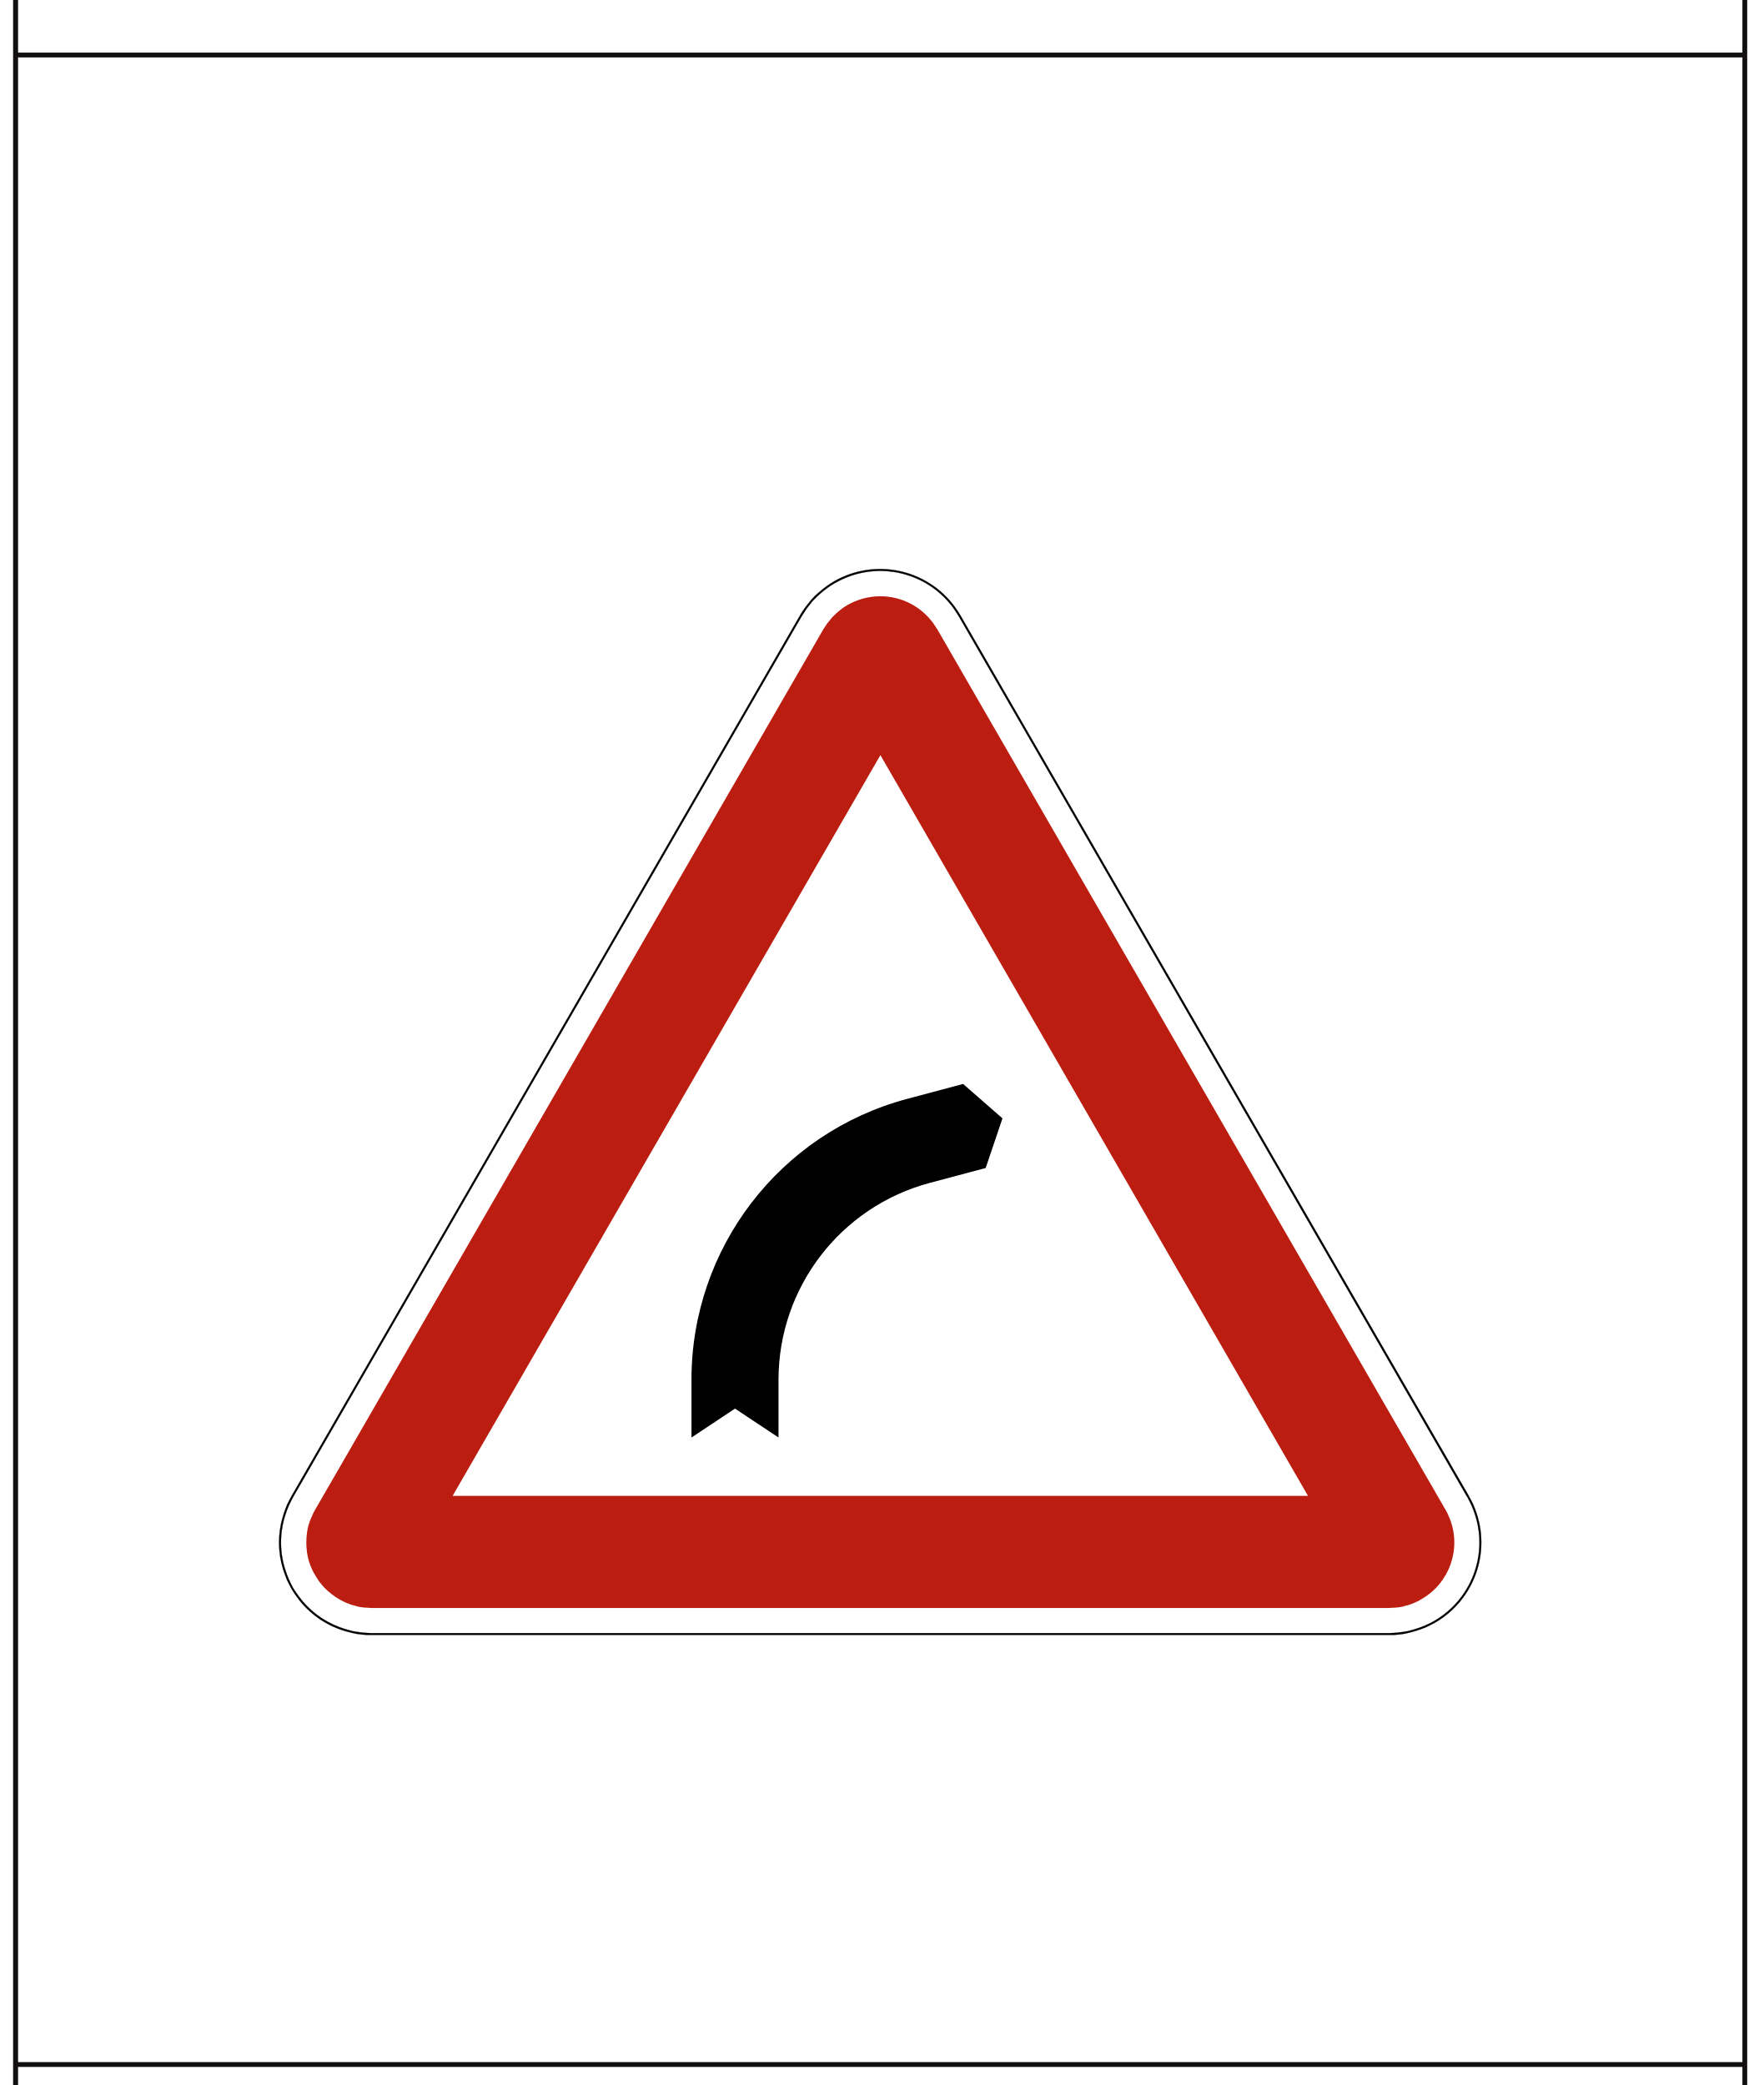
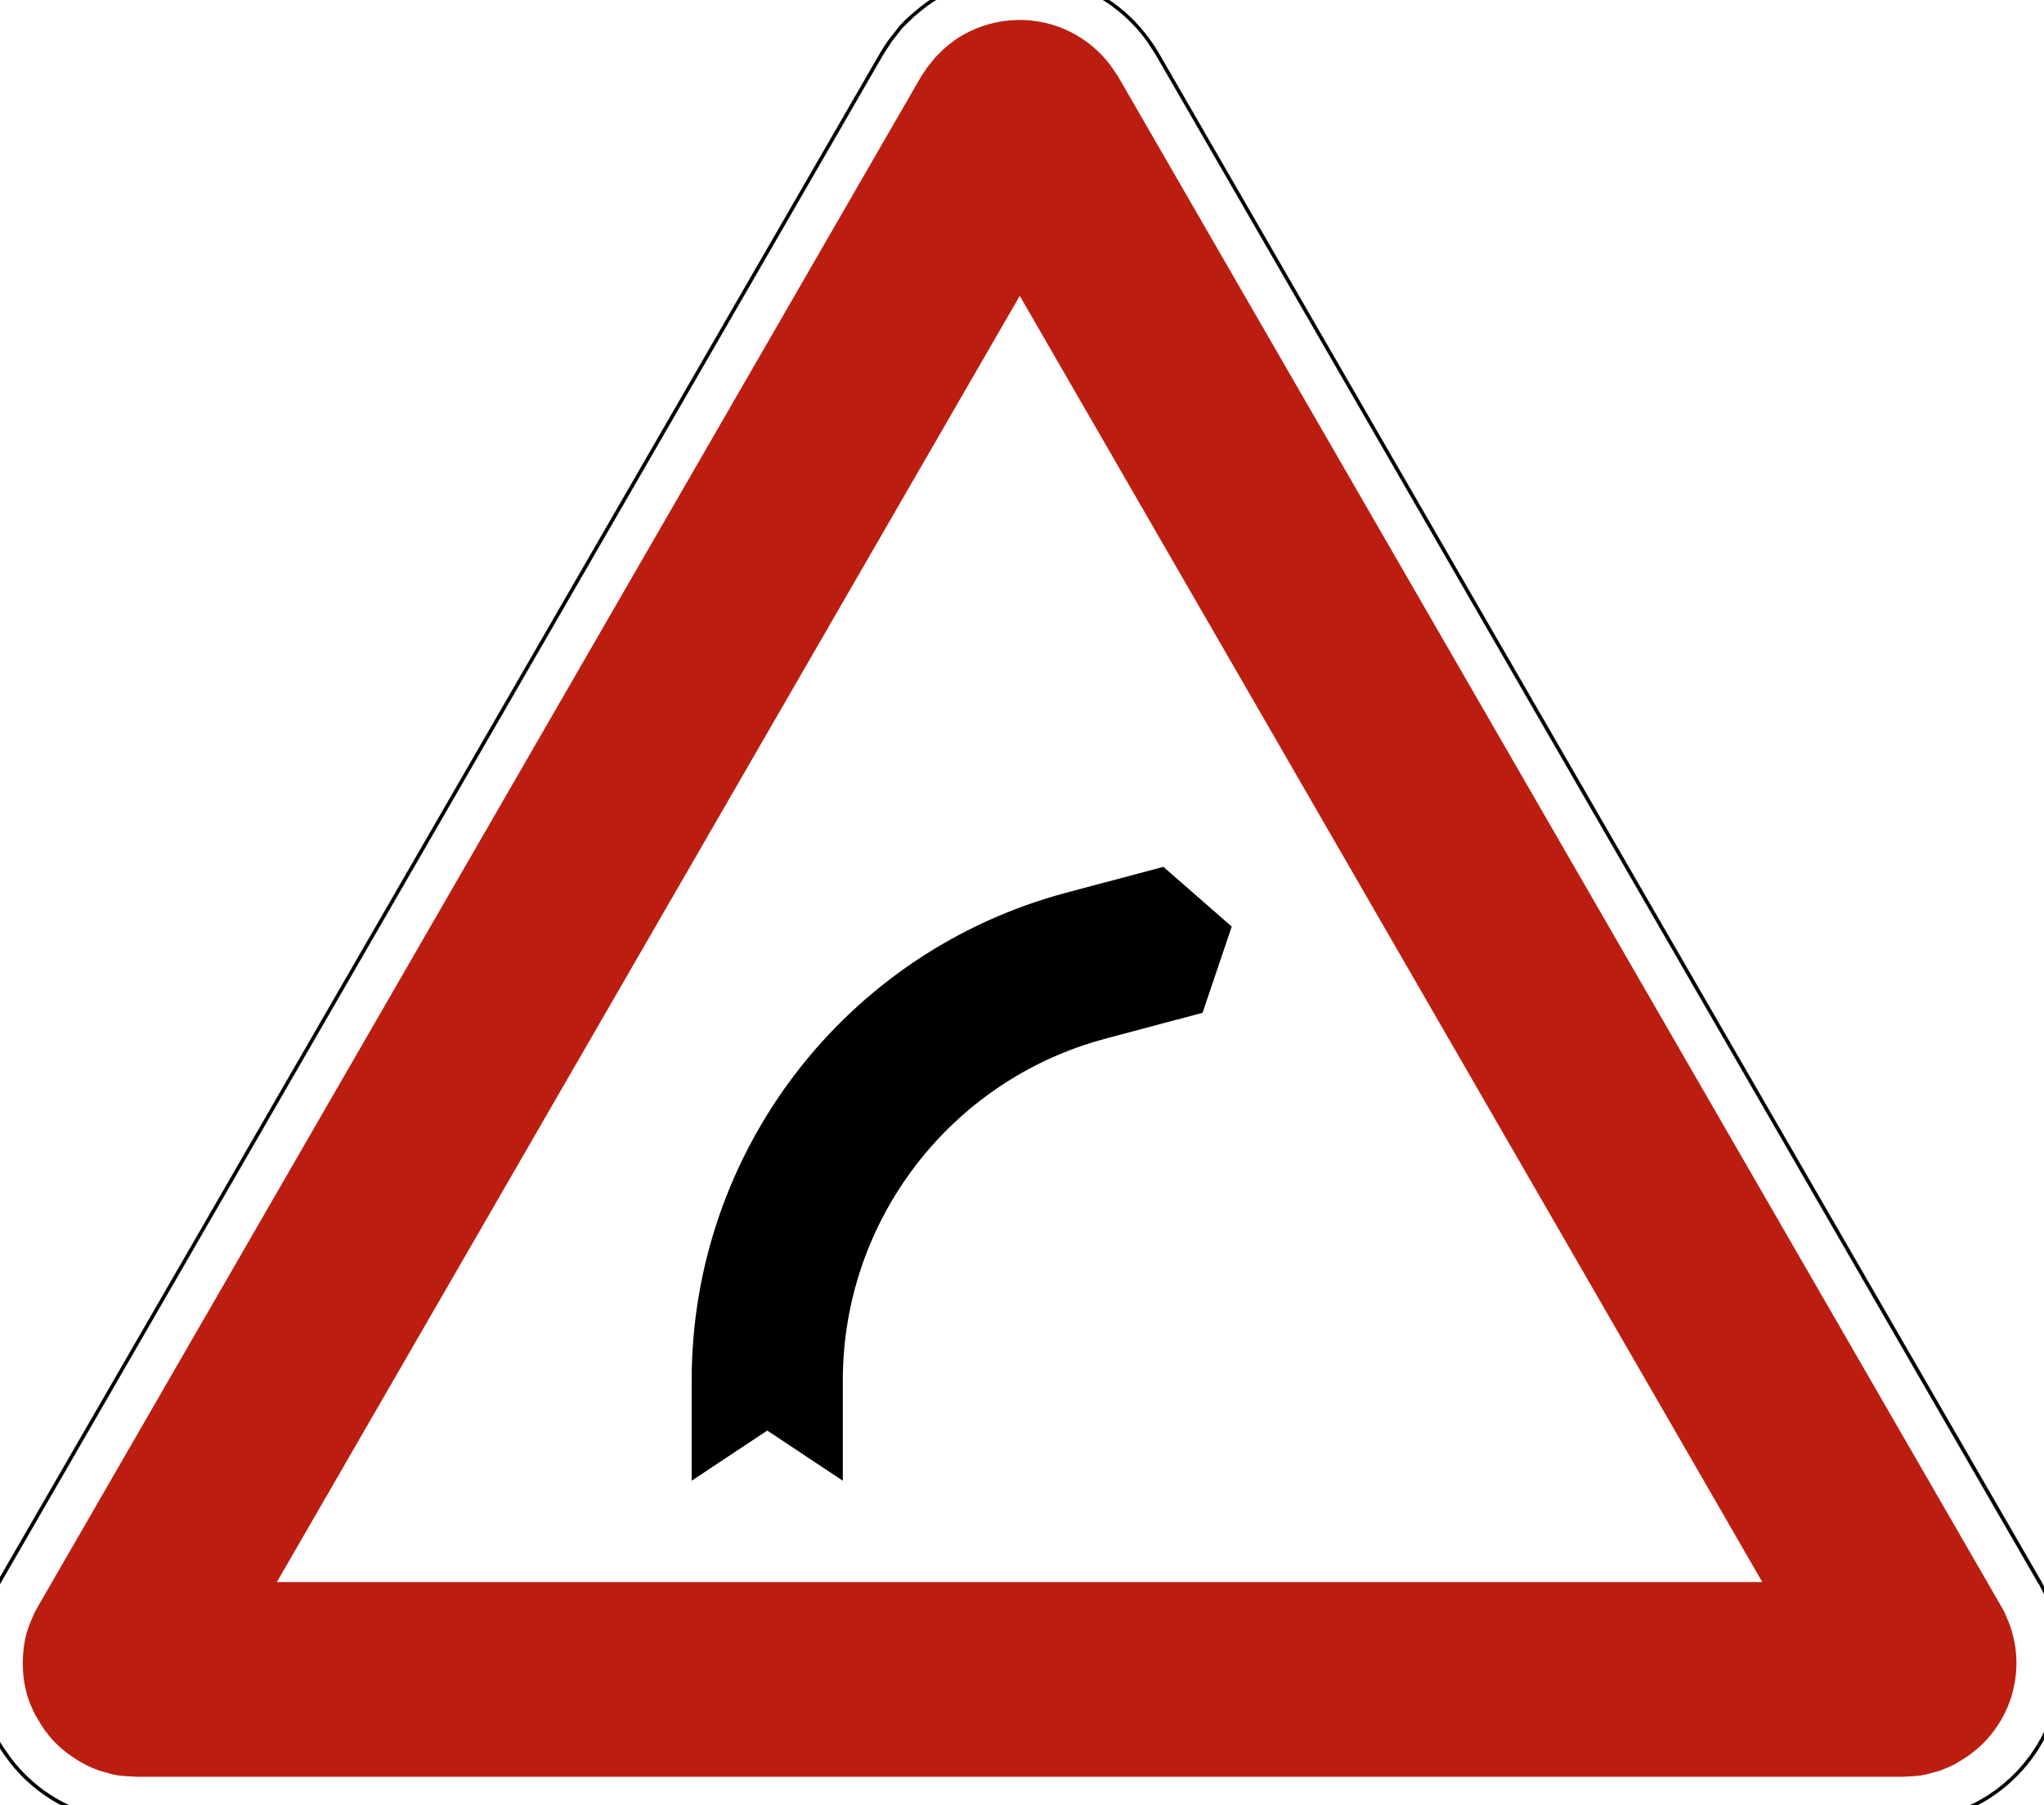
- <svg xmlns="http://www.w3.org/2000/svg" viewBox="30.56 113.6 534.08 631.52">
+ <svg xmlns="http://www.w3.org/2000/svg" viewBox="119.36 290.72 356.48 314.72">
  <path d="M35.34-129.66h524.4v-1.44H35.34Zm0-609.48h524.4v-1.38H35.34Zm0 0" style="fill-rule:nonzero;fill:#110f10;fill-opacity:1;stroke-width:.06;stroke-linecap:round;stroke-linejoin:round;stroke:#110f10;stroke-opacity:1;stroke-miterlimit:10" transform="matrix(.9987 0 0 -.9987 0 .05)" />
  <path d="M560.46-797.22H34.62v752.58h525.84Zm-525.84 0 1.44 1.38h522.96v749.82H36.06v-749.82Zm0 0" style="fill-rule:nonzero;fill:#110f10;fill-opacity:1;stroke-width:.06;stroke-linecap:round;stroke-linejoin:round;stroke:#110f10;stroke-opacity:1;stroke-miterlimit:10" transform="matrix(.9987 0 0 -.9987 0 .05)" />
  <path d="M475.56-567.72 321.36-300.6l-1.56 2.4a27.45 27.45 0 0 1-34.74 8.34l-1.26-.66-1.26-.78-1.14-.78-1.14-.9-1.14-.96-1.02-.96-1.02-1.02-1.8-2.28-1.56-2.4-154.26-267.18-.66-1.26-.6-1.26-.54-1.32-.48-1.38a27 27 0 0 1 0-16.98l.48-1.38.54-1.32.6-1.32.66-1.26.78-1.2.84-1.2a27 27 0 0 1 12.36-9.48l1.38-.48 1.38-.42 1.38-.36 1.44-.24 1.38-.18 1.44-.12 1.44-.06H451.8l1.44.06 1.44.12 1.38.18 1.44.24 1.38.36 1.38.42 1.38.48 1.32.54 1.32.6a27.5 27.5 0 0 1 13.14 34.38l-.54 1.32-.6 1.26-.66 1.26.48.24.66-1.2.66-1.32.54-1.38a28.06 28.06 0 0 0-12.18-34.38l-1.26-.66-1.32-.66-1.38-.54-1.38-.48-1.38-.42-1.44-.36-1.44-.3-1.44-.18-1.5-.12h-311.4l-1.5.12-1.44.18-1.44.3-1.44.36a27.7 27.7 0 0 0-14.52 9.42l-.9 1.2-.84 1.2-.78 1.26-.66 1.26-.66 1.32-.54 1.38a27.6 27.6 0 0 0-1.26 15.9l.36 1.38.42 1.44.48 1.38.54 1.38.66 1.32.66 1.26L273.24-300.3l.78 1.26.84 1.2 1.8 2.28 1.02 1.08 1.08.96 1.14.96 1.14.9 1.2.84 1.26.78a28.04 28.04 0 0 0 36.72-7.8l.84-1.2.78-1.26L476.1-567.48Zm0 0" style="fill-rule:nonzero;fill:#000;fill-opacity:1;stroke-width:.06;stroke-linecap:round;stroke-linejoin:round;stroke:#000;stroke-opacity:1;stroke-miterlimit:10" transform="matrix(.9987 0 0 -.9987 0 .05)" />
  <path d="m334.18 452.34-5.09 15.04-17.08 4.55a61.7 61.7 0 0 0-45.66 59.5V549l-13.18-8.75-13.18 8.75v-17.56a88 88 0 0 1 65.19-84.97l17.08-4.55z" style="stroke:none;fill-rule:evenodd;fill:#000;fill-opacity:1" />
  <path d="M296.89 294.2a20 20 0 0 0-9.62 2.64l-.9.54-.85.6-.83.66-.78.66-1.44 1.43-.66.85-.66.78-1.2 1.8-153.93 266.7-.54.96-.84 1.92-.36.96-.3.96-.25 1.02c-.7 3.73-.51 7.7.9 11.26l.43.96.42.9 1.08 1.8.53.83.66.84c2.29 2.98 6.59 5.85 10.25 6.66l1.02.3 1.02.18 1.01.11 2.16.12h307.94l2.15-.12 1.03-.11 1.01-.18 1.02-.3.96-.24 1.02-.37.96-.41.9-.42.9-.54a19.74 19.74 0 0 0 8.62-24.2l-.83-1.93-.54-.96-153.94-266.7-1.2-1.8a19.8 19.8 0 0 0-16.32-8.16m.32 48.12 129.5 224.35H167.65Zm0 0" style="stroke:none;fill-rule:evenodd;fill:#bb1e10;fill-opacity:1" />
</svg>
